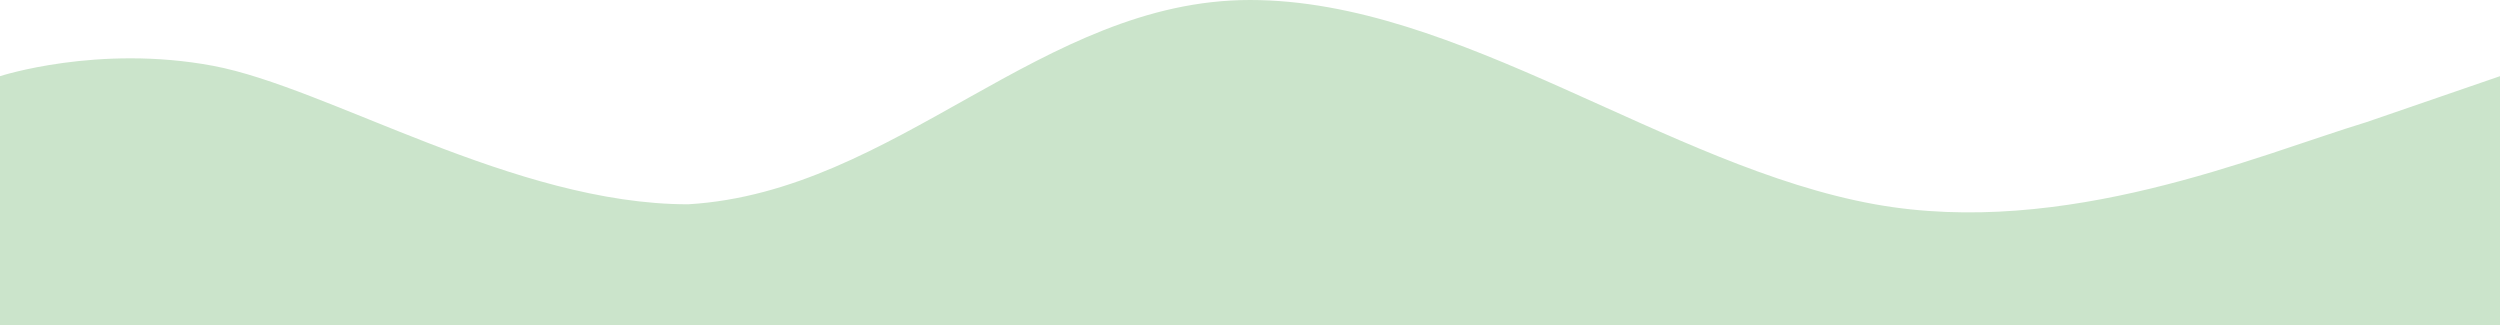
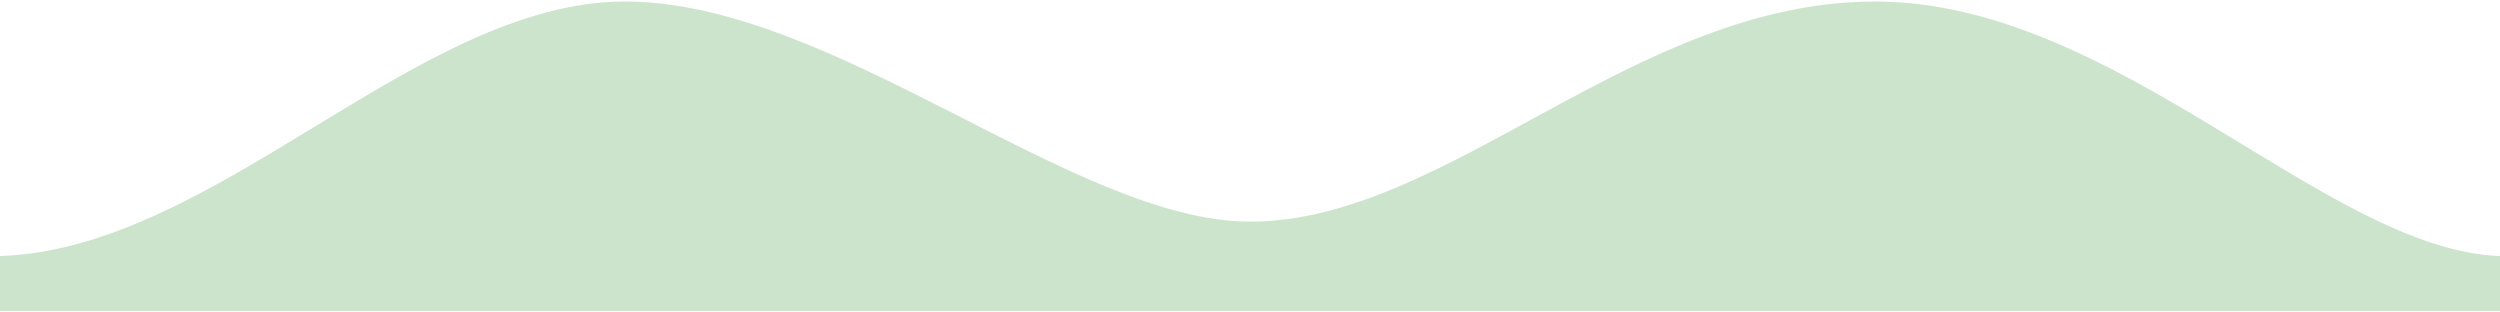
- <svg xmlns="http://www.w3.org/2000/svg" width="1444" height="188" viewBox="0 0 1444 188" fill="none">
-   <path fill-rule="evenodd" clip-rule="evenodd" d="M0 44C0 44 56.5 25.561 123 38C189.5 50.439 297 118 397.5 118C517.833 110.78 601.667 0 722 0C842.333 0 962.667 96.34 1083 118C1192.5 137.71 1303 90 1367 70.5L1444 44V187.72H1383.83C1323.67 187.72 1203.33 187.72 1083 187.72C962.667 187.72 842.333 187.72 722 187.72C601.667 187.72 481.333 187.72 361 187.72C240.667 187.72 120.333 187.72 60.167 187.72H0V44Z" fill="#CBE4CB" />
+ <svg xmlns="http://www.w3.org/2000/svg" width="1444" height="180" viewBox="0 0 1444 180" fill="none">
+   <path fill-rule="evenodd" clip-rule="evenodd" d="M0 147.884C125 143.884 240.667 0.881 361 0.881C481.333 0.881 620.5 128.025 722 128.025C836 128.025 943.5 0.881 1083 0.881C1222.5 0.881 1343.5 144.385 1444 147.884V179.604H1383.83C1323.67 179.604 1203.33 179.604 1083 179.604C962.667 179.604 842.333 179.604 722 179.604C601.667 179.604 481.333 179.604 361 179.604C240.667 179.604 120.333 179.604 60.167 179.604H0V147.884Z" fill="#CBE4CB" />
</svg>
